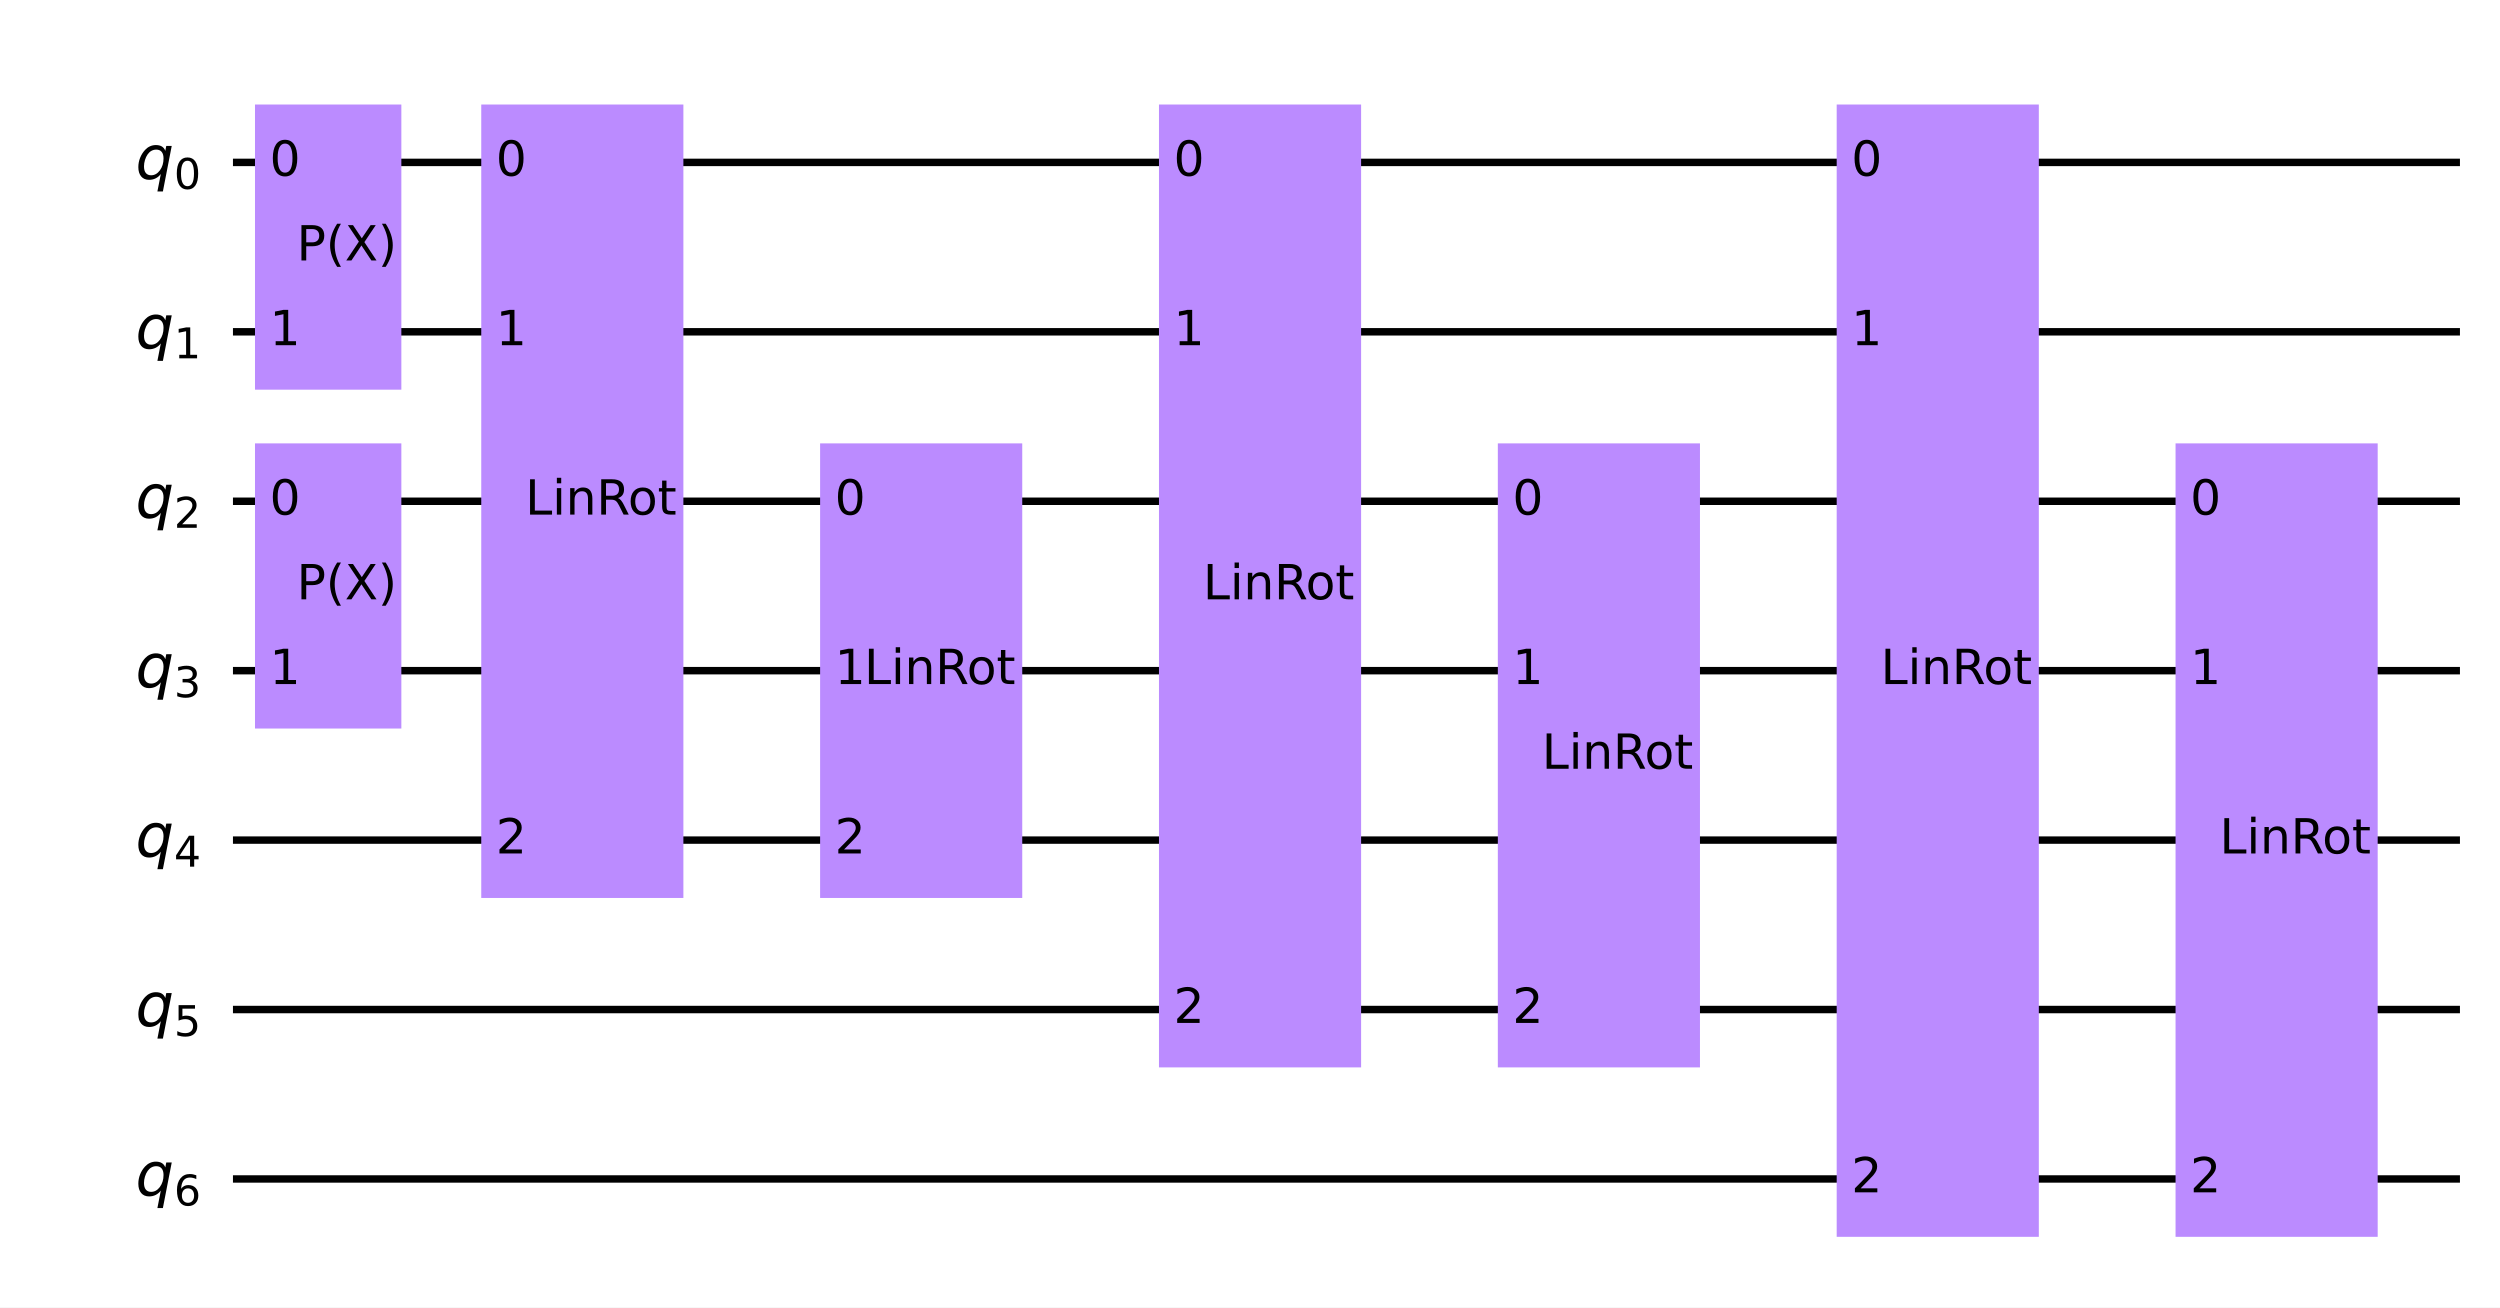
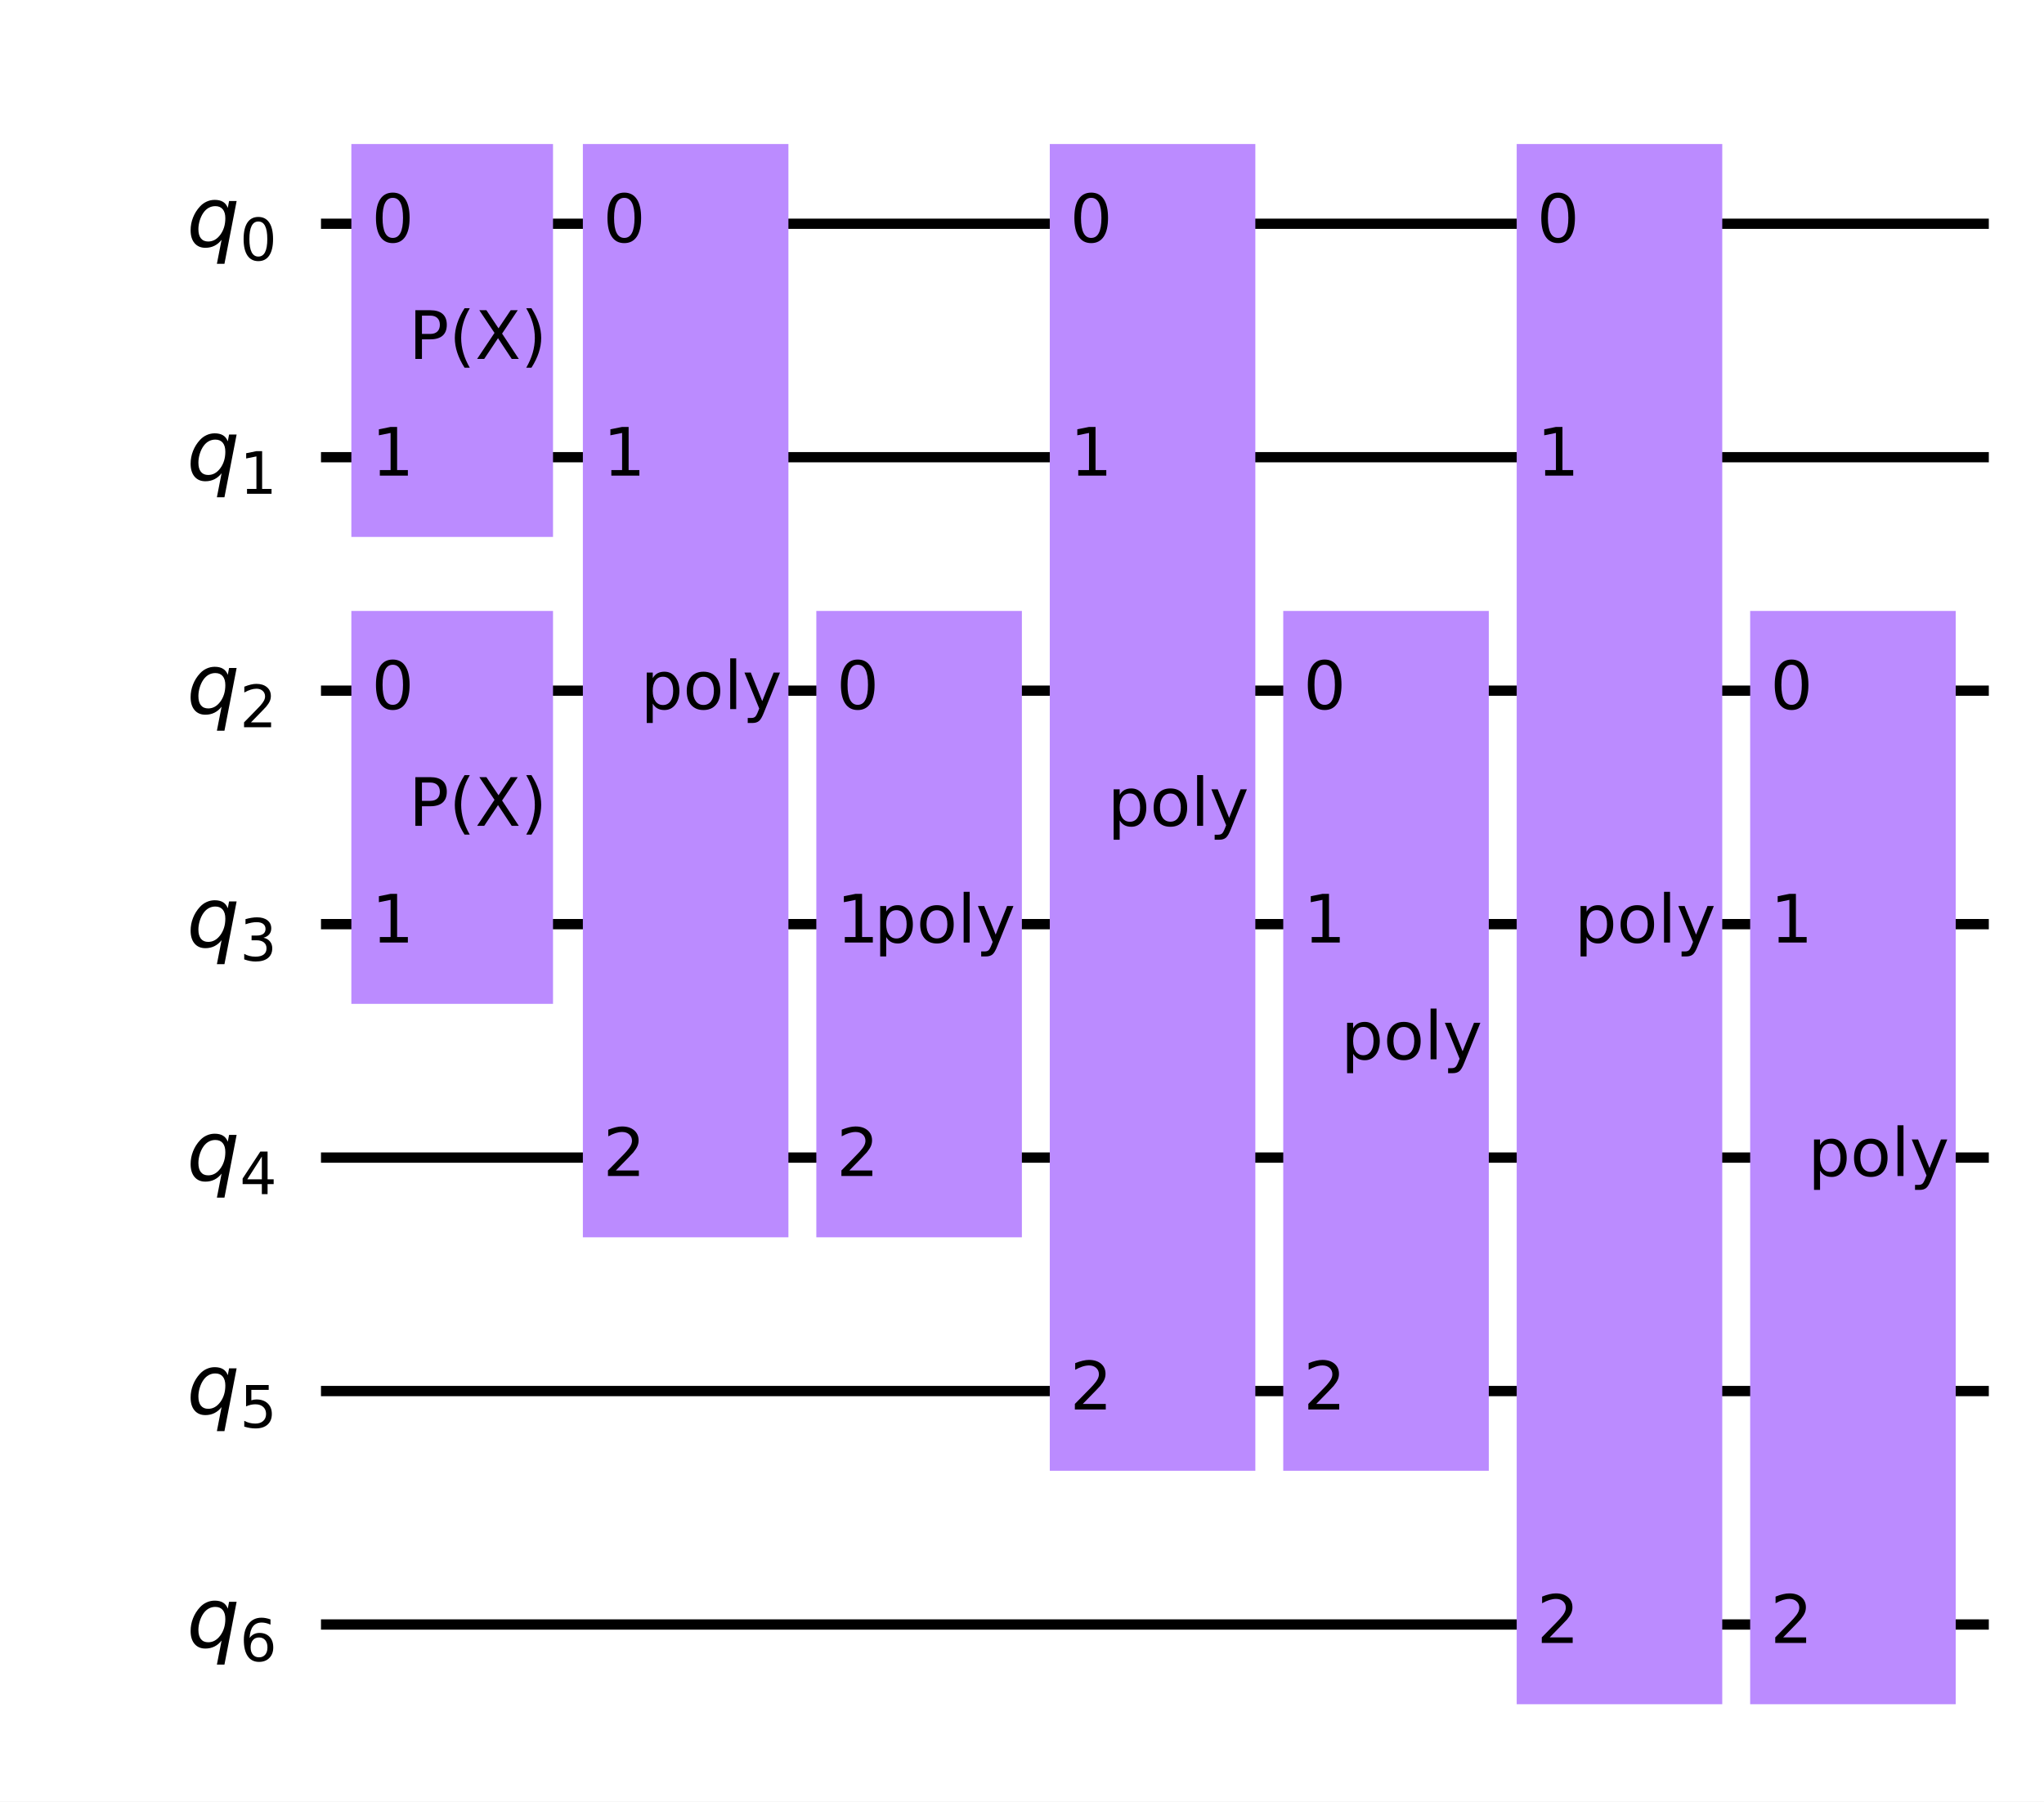
- <svg xmlns="http://www.w3.org/2000/svg" xmlns:xlink="http://www.w3.org/1999/xlink" height="350.737pt" version="1.1" viewBox="0 0 670.644 350.737" width="670.644pt">
+ <svg xmlns="http://www.w3.org/2000/svg" xmlns:xlink="http://www.w3.org/1999/xlink" height="350.737pt" version="1.1" viewBox="0 0 397.938 350.737" width="397.938pt">
  <defs>
    <style type="text/css">*{stroke-linecap:butt;stroke-linejoin:round;}</style>
  </defs>
  <g id="figure_1">
    <g id="patch_1">
-       <path d="M 0 350.737  L 670.644 350.737  L 670.644 0  L 0 0  z " style="fill:#ffffff;" />
+       <path d="M 0 350.737  L 397.938 350.737  L 397.938 0  L 0 0  z " style="fill:#ffffff;" />
    </g>
    <g id="axes_1">
      <g id="line2d_1">
-         <path clip-path="url(#p7a2f379f0f)" d="M 63.491 43.561  L 658.899 43.561  " style="fill:none;stroke:#000000;stroke-linecap:square;stroke-width:2;" />
+         <path clip-path="url(#p4ac0257f31)" d="M 63.491 43.561  L 386.193 43.561  " style="fill:none;stroke:#000000;stroke-linecap:square;stroke-width:2;" />
      </g>
      <g id="line2d_2">
-         <path clip-path="url(#p7a2f379f0f)" d="M 63.491 89.012  L 658.899 89.012  " style="fill:none;stroke:#000000;stroke-linecap:square;stroke-width:2;" />
+         <path clip-path="url(#p4ac0257f31)" d="M 63.491 89.012  L 386.193 89.012  " style="fill:none;stroke:#000000;stroke-linecap:square;stroke-width:2;" />
      </g>
      <g id="line2d_3">
-         <path clip-path="url(#p7a2f379f0f)" d="M 63.491 134.463  L 658.899 134.463  " style="fill:none;stroke:#000000;stroke-linecap:square;stroke-width:2;" />
+         <path clip-path="url(#p4ac0257f31)" d="M 63.491 134.463  L 386.193 134.463  " style="fill:none;stroke:#000000;stroke-linecap:square;stroke-width:2;" />
      </g>
      <g id="line2d_4">
-         <path clip-path="url(#p7a2f379f0f)" d="M 63.491 179.914  L 658.899 179.914  " style="fill:none;stroke:#000000;stroke-linecap:square;stroke-width:2;" />
+         <path clip-path="url(#p4ac0257f31)" d="M 63.491 179.914  L 386.193 179.914  " style="fill:none;stroke:#000000;stroke-linecap:square;stroke-width:2;" />
      </g>
      <g id="line2d_5">
-         <path clip-path="url(#p7a2f379f0f)" d="M 63.491 225.365  L 658.899 225.365  " style="fill:none;stroke:#000000;stroke-linecap:square;stroke-width:2;" />
+         <path clip-path="url(#p4ac0257f31)" d="M 63.491 225.365  L 386.193 225.365  " style="fill:none;stroke:#000000;stroke-linecap:square;stroke-width:2;" />
      </g>
      <g id="line2d_6">
-         <path clip-path="url(#p7a2f379f0f)" d="M 63.491 270.816  L 658.899 270.816  " style="fill:none;stroke:#000000;stroke-linecap:square;stroke-width:2;" />
+         <path clip-path="url(#p4ac0257f31)" d="M 63.491 270.816  L 386.193 270.816  " style="fill:none;stroke:#000000;stroke-linecap:square;stroke-width:2;" />
      </g>
      <g id="line2d_7">
-         <path clip-path="url(#p7a2f379f0f)" d="M 63.491 316.267  L 658.899 316.267  " style="fill:none;stroke:#000000;stroke-linecap:square;stroke-width:2;" />
+         <path clip-path="url(#p4ac0257f31)" d="M 63.491 316.267  L 386.193 316.267  " style="fill:none;stroke:#000000;stroke-linecap:square;stroke-width:2;" />
      </g>
      <g id="patch_2">
-         <path clip-path="url(#p7a2f379f0f)" d="M 69.154 103.783  L 106.915 103.783  L 106.915 28.789  L 69.154 28.789  z " style="fill:#bb8bff;stroke:#bb8bff;stroke-linejoin:miter;stroke-width:1.5;" />
+         <path clip-path="url(#p4ac0257f31)" d="M 69.154 103.783  L 106.915 103.783  L 106.915 28.789  L 69.154 28.789  z " style="fill:#bb8bff;stroke:#bb8bff;stroke-linejoin:miter;stroke-width:1.5;" />
      </g>
      <g id="patch_3">
-         <path clip-path="url(#p7a2f379f0f)" d="M 69.154 194.685  L 106.915 194.685  L 106.915 119.691  L 69.154 119.691  z " style="fill:#bb8bff;stroke:#bb8bff;stroke-linejoin:miter;stroke-width:1.5;" />
+         <path clip-path="url(#p4ac0257f31)" d="M 69.154 194.685  L 106.915 194.685  L 106.915 119.691  L 69.154 119.691  z " style="fill:#bb8bff;stroke:#bb8bff;stroke-linejoin:miter;stroke-width:1.5;" />
      </g>
      <g id="patch_4">
-         <path clip-path="url(#p7a2f379f0f)" d="M 129.849 240.136  L 182.572 240.136  L 182.572 28.789  L 129.849 28.789  z " style="fill:#bb8bff;stroke:#bb8bff;stroke-linejoin:miter;stroke-width:1.5;" />
+         <path clip-path="url(#p4ac0257f31)" d="M 114.226 240.136  L 152.745 240.136  L 152.745 28.789  L 114.226 28.789  z " style="fill:#bb8bff;stroke:#bb8bff;stroke-linejoin:miter;stroke-width:1.5;" />
      </g>
      <g id="patch_5">
-         <path clip-path="url(#p7a2f379f0f)" d="M 220.751 240.136  L 273.474 240.136  L 273.474 119.691  L 220.751 119.691  z " style="fill:#bb8bff;stroke:#bb8bff;stroke-linejoin:miter;stroke-width:1.5;" />
+         <path clip-path="url(#p4ac0257f31)" d="M 159.677 240.136  L 198.196 240.136  L 198.196 119.691  L 159.677 119.691  z " style="fill:#bb8bff;stroke:#bb8bff;stroke-linejoin:miter;stroke-width:1.5;" />
      </g>
      <g id="patch_6">
-         <path clip-path="url(#p7a2f379f0f)" d="M 311.653 285.587  L 364.376 285.587  L 364.376 28.789  L 311.653 28.789  z " style="fill:#bb8bff;stroke:#bb8bff;stroke-linejoin:miter;stroke-width:1.5;" />
+         <path clip-path="url(#p4ac0257f31)" d="M 205.128 285.587  L 243.647 285.587  L 243.647 28.789  L 205.128 28.789  z " style="fill:#bb8bff;stroke:#bb8bff;stroke-linejoin:miter;stroke-width:1.5;" />
      </g>
      <g id="patch_7">
-         <path clip-path="url(#p7a2f379f0f)" d="M 402.555 285.587  L 455.278 285.587  L 455.278 119.691  L 402.555 119.691  z " style="fill:#bb8bff;stroke:#bb8bff;stroke-linejoin:miter;stroke-width:1.5;" />
+         <path clip-path="url(#p4ac0257f31)" d="M 250.579 285.587  L 289.098 285.587  L 289.098 119.691  L 250.579 119.691  z " style="fill:#bb8bff;stroke:#bb8bff;stroke-linejoin:miter;stroke-width:1.5;" />
      </g>
      <g id="patch_8">
-         <path clip-path="url(#p7a2f379f0f)" d="M 493.457 331.038  L 546.18 331.038  L 546.18 28.789  L 493.457 28.789  z " style="fill:#bb8bff;stroke:#bb8bff;stroke-linejoin:miter;stroke-width:1.5;" />
+         <path clip-path="url(#p4ac0257f31)" d="M 296.03 331.038  L 334.549 331.038  L 334.549 28.789  L 296.03 28.789  z " style="fill:#bb8bff;stroke:#bb8bff;stroke-linejoin:miter;stroke-width:1.5;" />
      </g>
      <g id="patch_9">
-         <path clip-path="url(#p7a2f379f0f)" d="M 584.359 331.038  L 637.082 331.038  L 637.082 119.691  L 584.359 119.691  z " style="fill:#bb8bff;stroke:#bb8bff;stroke-linejoin:miter;stroke-width:1.5;" />
+         <path clip-path="url(#p4ac0257f31)" d="M 341.481 331.038  L 380 331.038  L 380 119.691  L 341.481 119.691  z " style="fill:#bb8bff;stroke:#bb8bff;stroke-linejoin:miter;stroke-width:1.5;" />
      </g>
      <g id="text_1">
-         <g clip-path="url(#p7a2f379f0f)">
+         <g clip-path="url(#p4ac0257f31)">
          <g transform="translate(36.36314 48.01178)scale(0.1625 -0.1625)">
            <defs>
-               <path d="M 2669 525  Q 2438 222 2123 65  Q 1809 -91 1428 -91  Q 897 -91 595 267  Q 294 625 294 1253  Q 294 1759 480 2231  Q 666 2703 1013 3078  Q 1238 3322 1530 3453  Q 1822 3584 2144 3584  Q 2531 3584 2781 3431  Q 3031 3278 3144 2969  L 3244 3494  L 3822 3494  L 2888 -1319  L 2309 -1319  L 2669 525  z M 891 1338  Q 891 875 1084 633  Q 1278 391 1644 391  Q 2188 391 2572 911  Q 2956 1431 2956 2175  Q 2956 2625 2757 2864  Q 2559 3103 2188 3103  Q 1916 3103 1684 2976  Q 1453 2850 1281 2606  Q 1100 2350 995 2006  Q 891 1663 891 1338  z " id="DejaVuSans-Oblique-71" transform="scale(0.015625)" />
-               <path d="M 2034 4250  Q 1547 4250 1301 3770  Q 1056 3291 1056 2328  Q 1056 1369 1301 889  Q 1547 409 2034 409  Q 2525 409 2770 889  Q 3016 1369 3016 2328  Q 3016 3291 2770 3770  Q 2525 4250 2034 4250  z M 2034 4750  Q 2819 4750 3233 4129  Q 3647 3509 3647 2328  Q 3647 1150 3233 529  Q 2819 -91 2034 -91  Q 1250 -91 836 529  Q 422 1150 422 2328  Q 422 3509 836 4129  Q 1250 4750 2034 4750  z " id="DejaVuSans-30" transform="scale(0.015625)" />
-             </defs>
-             <use xlink:href="#DejaVuSans-Oblique-71" />
-             <use transform="translate(63.47656 -16.40625)scale(0.7)" xlink:href="#DejaVuSans-30" />
+               <path d="M 41.703 8.203  Q 38.094 3.469 33.172 1.016  Q 28.266 -1.422 22.312 -1.422  Q 14.016 -1.422 9.297 4.172  Q 4.594 9.766 4.594 19.578  Q 4.594 27.484 7.5 34.859  Q 10.406 42.234 15.828 48.094  Q 19.344 51.906 23.906 53.953  Q 28.469 56 33.5 56  Q 39.547 56 43.453 53.609  Q 47.359 51.219 49.125 46.391  L 50.688 54.594  L 59.719 54.594  L 45.125 -20.609  L 36.078 -20.609  z M 13.922 20.906  Q 13.922 13.672 16.938 9.891  Q 19.969 6.109 25.688 6.109  Q 34.188 6.109 40.188 14.234  Q 46.188 22.359 46.188 33.984  Q 46.188 41.016 43.078 44.75  Q 39.984 48.484 34.188 48.484  Q 29.938 48.484 26.312 46.5  Q 22.703 44.531 20.016 40.719  Q 17.188 36.719 15.547 31.344  Q 13.922 25.984 13.922 20.906  z " id="DejaVuSans-Oblique-113" />
+               <path d="M 31.781 66.406  Q 24.172 66.406 20.328 58.906  Q 16.5 51.422 16.5 36.375  Q 16.5 21.391 20.328 13.891  Q 24.172 6.391 31.781 6.391  Q 39.453 6.391 43.281 13.891  Q 47.125 21.391 47.125 36.375  Q 47.125 51.422 43.281 58.906  Q 39.453 66.406 31.781 66.406  z M 31.781 74.219  Q 44.047 74.219 50.516 64.516  Q 56.984 54.828 56.984 36.375  Q 56.984 17.969 50.516 8.266  Q 44.047 -1.422 31.781 -1.422  Q 19.531 -1.422 13.062 8.266  Q 6.594 17.969 6.594 36.375  Q 6.594 54.828 13.062 64.516  Q 19.531 74.219 31.781 74.219  z " id="DejaVuSans-48" />
+             </defs>
+             <use xlink:href="#DejaVuSans-Oblique-113" />
+             <use transform="translate(63.47656 -16.40625)scale(0.7)" xlink:href="#DejaVuSans-48" />
          </g>
        </g>
      </g>
      <g id="text_2">
-         <g clip-path="url(#p7a2f379f0f)">
+         <g clip-path="url(#p4ac0257f31)">
          <g transform="translate(36.36314 93.46277)scale(0.1625 -0.1625)">
            <defs>
-               <path d="M 794 531  L 1825 531  L 1825 4091  L 703 3866  L 703 4441  L 1819 4666  L 2450 4666  L 2450 531  L 3481 531  L 3481 0  L 794 0  L 794 531  z " id="DejaVuSans-31" transform="scale(0.015625)" />
-             </defs>
-             <use xlink:href="#DejaVuSans-Oblique-71" />
-             <use transform="translate(63.47656 -16.40625)scale(0.7)" xlink:href="#DejaVuSans-31" />
+               <path d="M 12.406 8.297  L 28.516 8.297  L 28.516 63.922  L 10.984 60.406  L 10.984 69.391  L 28.422 72.906  L 38.281 72.906  L 38.281 8.297  L 54.391 8.297  L 54.391 0  L 12.406 0  z " id="DejaVuSans-49" />
+             </defs>
+             <use xlink:href="#DejaVuSans-Oblique-113" />
+             <use transform="translate(63.47656 -16.40625)scale(0.7)" xlink:href="#DejaVuSans-49" />
          </g>
        </g>
      </g>
      <g id="text_3">
-         <g clip-path="url(#p7a2f379f0f)">
+         <g clip-path="url(#p4ac0257f31)">
          <g transform="translate(36.36314 138.9138)scale(0.1625 -0.1625)">
            <defs>
-               <path d="M 1228 531  L 3431 531  L 3431 0  L 469 0  L 469 531  Q 828 903 1448 1529  Q 2069 2156 2228 2338  Q 2531 2678 2651 2914  Q 2772 3150 2772 3378  Q 2772 3750 2511 3984  Q 2250 4219 1831 4219  Q 1534 4219 1204 4116  Q 875 4013 500 3803  L 500 4441  Q 881 4594 1212 4672  Q 1544 4750 1819 4750  Q 2544 4750 2975 4387  Q 3406 4025 3406 3419  Q 3406 3131 3298 2873  Q 3191 2616 2906 2266  Q 2828 2175 2409 1742  Q 1991 1309 1228 531  z " id="DejaVuSans-32" transform="scale(0.015625)" />
-             </defs>
-             <use xlink:href="#DejaVuSans-Oblique-71" />
-             <use transform="translate(63.47656 -16.40625)scale(0.7)" xlink:href="#DejaVuSans-32" />
+               <path d="M 19.188 8.297  L 53.609 8.297  L 53.609 0  L 7.328 0  L 7.328 8.297  Q 12.938 14.109 22.625 23.891  Q 32.328 33.688 34.812 36.531  Q 39.547 41.844 41.422 45.531  Q 43.312 49.219 43.312 52.781  Q 43.312 58.594 39.234 62.25  Q 35.156 65.922 28.609 65.922  Q 23.969 65.922 18.812 64.312  Q 13.672 62.703 7.812 59.422  L 7.812 69.391  Q 13.766 71.781 18.938 73  Q 24.125 74.219 28.422 74.219  Q 39.75 74.219 46.484 68.547  Q 53.219 62.891 53.219 53.422  Q 53.219 48.922 51.531 44.891  Q 49.859 40.875 45.406 35.406  Q 44.188 33.984 37.641 27.219  Q 31.109 20.453 19.188 8.297  z " id="DejaVuSans-50" />
+             </defs>
+             <use xlink:href="#DejaVuSans-Oblique-113" />
+             <use transform="translate(63.47656 -16.40625)scale(0.7)" xlink:href="#DejaVuSans-50" />
          </g>
        </g>
      </g>
      <g id="text_4">
-         <g clip-path="url(#p7a2f379f0f)">
+         <g clip-path="url(#p4ac0257f31)">
          <g transform="translate(36.36314 184.3648)scale(0.1625 -0.1625)">
            <defs>
-               <path d="M 2597 2516  Q 3050 2419 3304 2112  Q 3559 1806 3559 1356  Q 3559 666 3084 287  Q 2609 -91 1734 -91  Q 1441 -91 1130 -33  Q 819 25 488 141  L 488 750  Q 750 597 1062 519  Q 1375 441 1716 441  Q 2309 441 2620 675  Q 2931 909 2931 1356  Q 2931 1769 2642 2001  Q 2353 2234 1838 2234  L 1294 2234  L 1294 2753  L 1863 2753  Q 2328 2753 2575 2939  Q 2822 3125 2822 3475  Q 2822 3834 2567 4026  Q 2313 4219 1838 4219  Q 1578 4219 1281 4162  Q 984 4106 628 3988  L 628 4550  Q 988 4650 1302 4700  Q 1616 4750 1894 4750  Q 2613 4750 3031 4423  Q 3450 4097 3450 3541  Q 3450 3153 3228 2886  Q 3006 2619 2597 2516  z " id="DejaVuSans-33" transform="scale(0.015625)" />
-             </defs>
-             <use xlink:href="#DejaVuSans-Oblique-71" />
-             <use transform="translate(63.47656 -16.40625)scale(0.7)" xlink:href="#DejaVuSans-33" />
+               <path d="M 40.578 39.312  Q 47.656 37.797 51.625 33  Q 55.609 28.219 55.609 21.188  Q 55.609 10.406 48.188 4.484  Q 40.766 -1.422 27.094 -1.422  Q 22.516 -1.422 17.656 -0.516  Q 12.797 0.391 7.625 2.203  L 7.625 11.719  Q 11.719 9.328 16.594 8.109  Q 21.484 6.891 26.812 6.891  Q 36.078 6.891 40.938 10.547  Q 45.797 14.203 45.797 21.188  Q 45.797 27.641 41.281 31.266  Q 36.766 34.906 28.719 34.906  L 20.219 34.906  L 20.219 43.016  L 29.109 43.016  Q 36.375 43.016 40.234 45.922  Q 44.094 48.828 44.094 54.297  Q 44.094 59.906 40.109 62.906  Q 36.141 65.922 28.719 65.922  Q 24.656 65.922 20.016 65.031  Q 15.375 64.156 9.812 62.312  L 9.812 71.094  Q 15.438 72.656 20.344 73.438  Q 25.25 74.219 29.594 74.219  Q 40.828 74.219 47.359 69.109  Q 53.906 64.016 53.906 55.328  Q 53.906 49.266 50.438 45.094  Q 46.969 40.922 40.578 39.312  z " id="DejaVuSans-51" />
+             </defs>
+             <use xlink:href="#DejaVuSans-Oblique-113" />
+             <use transform="translate(63.47656 -16.40625)scale(0.7)" xlink:href="#DejaVuSans-51" />
          </g>
        </g>
      </g>
      <g id="text_5">
-         <g clip-path="url(#p7a2f379f0f)">
+         <g clip-path="url(#p4ac0257f31)">
          <g transform="translate(36.36314 229.8158)scale(0.1625 -0.1625)">
            <defs>
-               <path d="M 2419 4116  L 825 1625  L 2419 1625  L 2419 4116  z M 2253 4666  L 3047 4666  L 3047 1625  L 3713 1625  L 3713 1100  L 3047 1100  L 3047 0  L 2419 0  L 2419 1100  L 313 1100  L 313 1709  L 2253 4666  z " id="DejaVuSans-34" transform="scale(0.015625)" />
-             </defs>
-             <use xlink:href="#DejaVuSans-Oblique-71" />
-             <use transform="translate(63.47656 -16.40625)scale(0.7)" xlink:href="#DejaVuSans-34" />
+               <path d="M 37.797 64.312  L 12.891 25.391  L 37.797 25.391  z M 35.203 72.906  L 47.609 72.906  L 47.609 25.391  L 58.016 25.391  L 58.016 17.188  L 47.609 17.188  L 47.609 0  L 37.797 0  L 37.797 17.188  L 4.891 17.188  L 4.891 26.703  z " id="DejaVuSans-52" />
+             </defs>
+             <use xlink:href="#DejaVuSans-Oblique-113" />
+             <use transform="translate(63.47656 -16.40625)scale(0.7)" xlink:href="#DejaVuSans-52" />
          </g>
        </g>
      </g>
      <g id="text_6">
-         <g clip-path="url(#p7a2f379f0f)">
+         <g clip-path="url(#p4ac0257f31)">
          <g transform="translate(36.36314 275.2668)scale(0.1625 -0.1625)">
            <defs>
-               <path d="M 691 4666  L 3169 4666  L 3169 4134  L 1269 4134  L 1269 2991  Q 1406 3038 1543 3061  Q 1681 3084 1819 3084  Q 2600 3084 3056 2656  Q 3513 2228 3513 1497  Q 3513 744 3044 326  Q 2575 -91 1722 -91  Q 1428 -91 1123 -41  Q 819 9 494 109  L 494 744  Q 775 591 1075 516  Q 1375 441 1709 441  Q 2250 441 2565 725  Q 2881 1009 2881 1497  Q 2881 1984 2565 2268  Q 2250 2553 1709 2553  Q 1456 2553 1204 2497  Q 953 2441 691 2322  L 691 4666  z " id="DejaVuSans-35" transform="scale(0.015625)" />
-             </defs>
-             <use xlink:href="#DejaVuSans-Oblique-71" />
-             <use transform="translate(63.47656 -16.40625)scale(0.7)" xlink:href="#DejaVuSans-35" />
+               <path d="M 10.797 72.906  L 49.516 72.906  L 49.516 64.594  L 19.828 64.594  L 19.828 46.734  Q 21.969 47.469 24.109 47.828  Q 26.266 48.188 28.422 48.188  Q 40.625 48.188 47.75 41.5  Q 54.891 34.812 54.891 23.391  Q 54.891 11.625 47.562 5.094  Q 40.234 -1.422 26.906 -1.422  Q 22.312 -1.422 17.547 -0.641  Q 12.797 0.141 7.719 1.703  L 7.719 11.625  Q 12.109 9.234 16.797 8.062  Q 21.484 6.891 26.703 6.891  Q 35.156 6.891 40.078 11.328  Q 45.016 15.766 45.016 23.391  Q 45.016 31 40.078 35.438  Q 35.156 39.891 26.703 39.891  Q 22.75 39.891 18.812 39.016  Q 14.891 38.141 10.797 36.281  z " id="DejaVuSans-53" />
+             </defs>
+             <use xlink:href="#DejaVuSans-Oblique-113" />
+             <use transform="translate(63.47656 -16.40625)scale(0.7)" xlink:href="#DejaVuSans-53" />
          </g>
        </g>
      </g>
      <g id="text_7">
-         <g clip-path="url(#p7a2f379f0f)">
+         <g clip-path="url(#p4ac0257f31)">
          <g transform="translate(36.36314 320.7178)scale(0.1625 -0.1625)">
            <defs>
-               <path d="M 2113 2584  Q 1688 2584 1439 2293  Q 1191 2003 1191 1497  Q 1191 994 1439 701  Q 1688 409 2113 409  Q 2538 409 2786 701  Q 3034 994 3034 1497  Q 3034 2003 2786 2293  Q 2538 2584 2113 2584  z M 3366 4563  L 3366 3988  Q 3128 4100 2886 4159  Q 2644 4219 2406 4219  Q 1781 4219 1451 3797  Q 1122 3375 1075 2522  Q 1259 2794 1537 2939  Q 1816 3084 2150 3084  Q 2853 3084 3261 2657  Q 3669 2231 3669 1497  Q 3669 778 3244 343  Q 2819 -91 2113 -91  Q 1303 -91 875 529  Q 447 1150 447 2328  Q 447 3434 972 4092  Q 1497 4750 2381 4750  Q 2619 4750 2861 4703  Q 3103 4656 3366 4563  z " id="DejaVuSans-36" transform="scale(0.015625)" />
-             </defs>
-             <use xlink:href="#DejaVuSans-Oblique-71" />
-             <use transform="translate(63.47656 -16.40625)scale(0.7)" xlink:href="#DejaVuSans-36" />
+               <path d="M 33.016 40.375  Q 26.375 40.375 22.484 35.828  Q 18.609 31.297 18.609 23.391  Q 18.609 15.531 22.484 10.953  Q 26.375 6.391 33.016 6.391  Q 39.656 6.391 43.531 10.953  Q 47.406 15.531 47.406 23.391  Q 47.406 31.297 43.531 35.828  Q 39.656 40.375 33.016 40.375  z M 52.594 71.297  L 52.594 62.312  Q 48.875 64.062 45.094 64.984  Q 41.312 65.922 37.594 65.922  Q 27.828 65.922 22.672 59.328  Q 17.531 52.734 16.797 39.406  Q 19.672 43.656 24.016 45.922  Q 28.375 48.188 33.594 48.188  Q 44.578 48.188 50.953 41.516  Q 57.328 34.859 57.328 23.391  Q 57.328 12.156 50.688 5.359  Q 44.047 -1.422 33.016 -1.422  Q 20.359 -1.422 13.672 8.266  Q 6.984 17.969 6.984 36.375  Q 6.984 53.656 15.188 63.938  Q 23.391 74.219 37.203 74.219  Q 40.922 74.219 44.703 73.484  Q 48.484 72.75 52.594 71.297  z " id="DejaVuSans-54" />
+             </defs>
+             <use xlink:href="#DejaVuSans-Oblique-113" />
+             <use transform="translate(63.47656 -16.40625)scale(0.7)" xlink:href="#DejaVuSans-54" />
          </g>
        </g>
      </g>
      <g id="text_8">
-         <g clip-path="url(#p7a2f379f0f)">
+         <g clip-path="url(#p4ac0257f31)">
          <g transform="translate(72.3356 47.14799)scale(0.13 -0.13)">
-             <use xlink:href="#DejaVuSans-30" />
+             <use xlink:href="#DejaVuSans-48" />
          </g>
        </g>
      </g>
      <g id="text_9">
-         <g clip-path="url(#p7a2f379f0f)">
+         <g clip-path="url(#p4ac0257f31)">
          <g transform="translate(72.3356 92.59899)scale(0.13 -0.13)">
-             <use xlink:href="#DejaVuSans-31" />
+             <use xlink:href="#DejaVuSans-49" />
          </g>
        </g>
      </g>
      <g id="text_10">
-         <g clip-path="url(#p7a2f379f0f)">
+         <g clip-path="url(#p4ac0257f31)">
          <g transform="translate(79.59016 69.87349)scale(0.13 -0.13)">
            <defs>
-               <path d="M 1259 4147  L 1259 2394  L 2053 2394  Q 2494 2394 2734 2622  Q 2975 2850 2975 3272  Q 2975 3691 2734 3919  Q 2494 4147 2053 4147  L 1259 4147  z M 628 4666  L 2053 4666  Q 2838 4666 3239 4311  Q 3641 3956 3641 3272  Q 3641 2581 3239 2228  Q 2838 1875 2053 1875  L 1259 1875  L 1259 0  L 628 0  L 628 4666  z " id="DejaVuSans-50" transform="scale(0.015625)" />
-               <path d="M 1984 4856  Q 1566 4138 1362 3434  Q 1159 2731 1159 2009  Q 1159 1288 1364 580  Q 1569 -128 1984 -844  L 1484 -844  Q 1016 -109 783 600  Q 550 1309 550 2009  Q 550 2706 781 3412  Q 1013 4119 1484 4856  L 1984 4856  z " id="DejaVuSans-28" transform="scale(0.015625)" />
-               <path d="M 403 4666  L 1081 4666  L 2241 2931  L 3406 4666  L 4084 4666  L 2584 2425  L 4184 0  L 3506 0  L 2194 1984  L 872 0  L 191 0  L 1856 2491  L 403 4666  z " id="DejaVuSans-58" transform="scale(0.015625)" />
-               <path d="M 513 4856  L 1013 4856  Q 1481 4119 1714 3412  Q 1947 2706 1947 2009  Q 1947 1309 1714 600  Q 1481 -109 1013 -844  L 513 -844  Q 928 -128 1133 580  Q 1338 1288 1338 2009  Q 1338 2731 1133 3434  Q 928 4138 513 4856  z " id="DejaVuSans-29" transform="scale(0.015625)" />
-             </defs>
-             <use xlink:href="#DejaVuSans-50" />
-             <use x="60.303" xlink:href="#DejaVuSans-28" />
-             <use x="99.316" xlink:href="#DejaVuSans-58" />
-             <use x="167.822" xlink:href="#DejaVuSans-29" />
+               <path d="M 19.672 64.797  L 19.672 37.406  L 32.078 37.406  Q 38.969 37.406 42.719 40.969  Q 46.484 44.531 46.484 51.125  Q 46.484 57.672 42.719 61.234  Q 38.969 64.797 32.078 64.797  z M 9.812 72.906  L 32.078 72.906  Q 44.344 72.906 50.609 67.359  Q 56.891 61.812 56.891 51.125  Q 56.891 40.328 50.609 34.812  Q 44.344 29.297 32.078 29.297  L 19.672 29.297  L 19.672 0  L 9.812 0  z " id="DejaVuSans-80" />
+               <path d="M 31 75.875  Q 24.469 64.656 21.281 53.656  Q 18.109 42.672 18.109 31.391  Q 18.109 20.125 21.312 9.062  Q 24.516 -2 31 -13.188  L 23.188 -13.188  Q 15.875 -1.703 12.234 9.375  Q 8.594 20.453 8.594 31.391  Q 8.594 42.281 12.203 53.312  Q 15.828 64.359 23.188 75.875  z " id="DejaVuSans-40" />
+               <path d="M 6.297 72.906  L 16.891 72.906  L 35.016 45.797  L 53.219 72.906  L 63.812 72.906  L 40.375 37.891  L 65.375 0  L 54.781 0  L 34.281 31  L 13.625 0  L 2.984 0  L 29 38.922  z " id="DejaVuSans-88" />
+               <path d="M 8.016 75.875  L 15.828 75.875  Q 23.141 64.359 26.781 53.312  Q 30.422 42.281 30.422 31.391  Q 30.422 20.453 26.781 9.375  Q 23.141 -1.703 15.828 -13.188  L 8.016 -13.188  Q 14.5 -2 17.703 9.062  Q 20.906 20.125 20.906 31.391  Q 20.906 42.672 17.703 53.656  Q 14.5 64.656 8.016 75.875  z " id="DejaVuSans-41" />
+             </defs>
+             <use xlink:href="#DejaVuSans-80" />
+             <use x="60.303" xlink:href="#DejaVuSans-40" />
+             <use x="99.316" xlink:href="#DejaVuSans-88" />
+             <use x="167.822" xlink:href="#DejaVuSans-41" />
          </g>
        </g>
      </g>
      <g id="text_11">
-         <g clip-path="url(#p7a2f379f0f)">
+         <g clip-path="url(#p4ac0257f31)">
          <g transform="translate(72.3356 138.05)scale(0.13 -0.13)">
-             <use xlink:href="#DejaVuSans-30" />
+             <use xlink:href="#DejaVuSans-48" />
          </g>
        </g>
      </g>
      <g id="text_12">
-         <g clip-path="url(#p7a2f379f0f)">
+         <g clip-path="url(#p4ac0257f31)">
          <g transform="translate(72.3356 183.501)scale(0.13 -0.13)">
-             <use xlink:href="#DejaVuSans-31" />
+             <use xlink:href="#DejaVuSans-49" />
          </g>
        </g>
      </g>
      <g id="text_13">
-         <g clip-path="url(#p7a2f379f0f)">
+         <g clip-path="url(#p4ac0257f31)">
          <g transform="translate(79.59016 160.7755)scale(0.13 -0.13)">
-             <use xlink:href="#DejaVuSans-50" />
-             <use x="60.303" xlink:href="#DejaVuSans-28" />
-             <use x="99.316" xlink:href="#DejaVuSans-58" />
-             <use x="167.822" xlink:href="#DejaVuSans-29" />
+             <use xlink:href="#DejaVuSans-80" />
+             <use x="60.303" xlink:href="#DejaVuSans-40" />
+             <use x="99.316" xlink:href="#DejaVuSans-88" />
+             <use x="167.822" xlink:href="#DejaVuSans-41" />
          </g>
        </g>
      </g>
      <g id="text_14">
-         <g clip-path="url(#p7a2f379f0f)">
-           <g transform="translate(133.0309 47.14799)scale(0.13 -0.13)">
-             <use xlink:href="#DejaVuSans-30" />
+         <g clip-path="url(#p4ac0257f31)">
+           <g transform="translate(117.4071 47.14799)scale(0.13 -0.13)">
+             <use xlink:href="#DejaVuSans-48" />
          </g>
        </g>
      </g>
      <g id="text_15">
-         <g clip-path="url(#p7a2f379f0f)">
-           <g transform="translate(133.0309 92.59899)scale(0.13 -0.13)">
-             <use xlink:href="#DejaVuSans-31" />
+         <g clip-path="url(#p4ac0257f31)">
+           <g transform="translate(117.4071 92.59899)scale(0.13 -0.13)">
+             <use xlink:href="#DejaVuSans-49" />
          </g>
        </g>
      </g>
      <g id="text_16">
-         <g clip-path="url(#p7a2f379f0f)">
-           <g transform="translate(133.0309 228.952)scale(0.13 -0.13)">
-             <use xlink:href="#DejaVuSans-32" />
+         <g clip-path="url(#p4ac0257f31)">
+           <g transform="translate(117.4071 228.952)scale(0.13 -0.13)">
+             <use xlink:href="#DejaVuSans-50" />
          </g>
        </g>
      </g>
      <g id="text_17">
-         <g clip-path="url(#p7a2f379f0f)">
-           <g transform="translate(140.9142 138.05)scale(0.13 -0.13)">
-             <defs>
-               <path d="M 628 4666  L 1259 4666  L 1259 531  L 3531 531  L 3531 0  L 628 0  L 628 4666  z " id="DejaVuSans-4c" transform="scale(0.015625)" />
-               <path d="M 603 3500  L 1178 3500  L 1178 0  L 603 0  L 603 3500  z M 603 4863  L 1178 4863  L 1178 4134  L 603 4134  L 603 4863  z " id="DejaVuSans-69" transform="scale(0.015625)" />
-               <path d="M 3513 2113  L 3513 0  L 2938 0  L 2938 2094  Q 2938 2591 2744 2837  Q 2550 3084 2163 3084  Q 1697 3084 1428 2787  Q 1159 2491 1159 1978  L 1159 0  L 581 0  L 581 3500  L 1159 3500  L 1159 2956  Q 1366 3272 1645 3428  Q 1925 3584 2291 3584  Q 2894 3584 3203 3211  Q 3513 2838 3513 2113  z " id="DejaVuSans-6e" transform="scale(0.015625)" />
-               <path d="M 2841 2188  Q 3044 2119 3236 1894  Q 3428 1669 3622 1275  L 4263 0  L 3584 0  L 2988 1197  Q 2756 1666 2539 1819  Q 2322 1972 1947 1972  L 1259 1972  L 1259 0  L 628 0  L 628 4666  L 2053 4666  Q 2853 4666 3247 4331  Q 3641 3997 3641 3322  Q 3641 2881 3436 2590  Q 3231 2300 2841 2188  z M 1259 4147  L 1259 2491  L 2053 2491  Q 2509 2491 2742 2702  Q 2975 2913 2975 3322  Q 2975 3731 2742 3939  Q 2509 4147 2053 4147  L 1259 4147  z " id="DejaVuSans-52" transform="scale(0.015625)" />
-               <path d="M 1959 3097  Q 1497 3097 1228 2736  Q 959 2375 959 1747  Q 959 1119 1226 758  Q 1494 397 1959 397  Q 2419 397 2687 759  Q 2956 1122 2956 1747  Q 2956 2369 2687 2733  Q 2419 3097 1959 3097  z M 1959 3584  Q 2709 3584 3137 3096  Q 3566 2609 3566 1747  Q 3566 888 3137 398  Q 2709 -91 1959 -91  Q 1206 -91 779 398  Q 353 888 353 1747  Q 353 2609 779 3096  Q 1206 3584 1959 3584  z " id="DejaVuSans-6f" transform="scale(0.015625)" />
-               <path d="M 1172 4494  L 1172 3500  L 2356 3500  L 2356 3053  L 1172 3053  L 1172 1153  Q 1172 725 1289 603  Q 1406 481 1766 481  L 2356 481  L 2356 0  L 1766 0  Q 1100 0 847 248  Q 594 497 594 1153  L 594 3053  L 172 3053  L 172 3500  L 594 3500  L 594 4494  L 1172 4494  z " id="DejaVuSans-74" transform="scale(0.015625)" />
-             </defs>
-             <use xlink:href="#DejaVuSans-4c" />
-             <use x="55.713" xlink:href="#DejaVuSans-69" />
-             <use x="83.496" xlink:href="#DejaVuSans-6e" />
-             <use x="146.875" xlink:href="#DejaVuSans-52" />
-             <use x="211.857" xlink:href="#DejaVuSans-6f" />
-             <use x="273.039" xlink:href="#DejaVuSans-74" />
+         <g clip-path="url(#p4ac0257f31)">
+           <g transform="translate(124.7283 138.05)scale(0.13 -0.13)">
+             <defs>
+               <path d="M 18.109 8.203  L 18.109 -20.797  L 9.078 -20.797  L 9.078 54.688  L 18.109 54.688  L 18.109 46.391  Q 20.953 51.266 25.266 53.625  Q 29.594 56 35.594 56  Q 45.562 56 51.781 48.094  Q 58.016 40.188 58.016 27.297  Q 58.016 14.406 51.781 6.484  Q 45.562 -1.422 35.594 -1.422  Q 29.594 -1.422 25.266 0.953  Q 20.953 3.328 18.109 8.203  z M 48.688 27.297  Q 48.688 37.203 44.609 42.844  Q 40.531 48.484 33.406 48.484  Q 26.266 48.484 22.188 42.844  Q 18.109 37.203 18.109 27.297  Q 18.109 17.391 22.188 11.75  Q 26.266 6.109 33.406 6.109  Q 40.531 6.109 44.609 11.75  Q 48.688 17.391 48.688 27.297  z " id="DejaVuSans-112" />
+               <path d="M 30.609 48.391  Q 23.391 48.391 19.188 42.75  Q 14.984 37.109 14.984 27.297  Q 14.984 17.484 19.156 11.844  Q 23.344 6.203 30.609 6.203  Q 37.797 6.203 41.984 11.859  Q 46.188 17.531 46.188 27.297  Q 46.188 37.016 41.984 42.703  Q 37.797 48.391 30.609 48.391  z M 30.609 56  Q 42.328 56 49.016 48.375  Q 55.719 40.766 55.719 27.297  Q 55.719 13.875 49.016 6.219  Q 42.328 -1.422 30.609 -1.422  Q 18.844 -1.422 12.172 6.219  Q 5.516 13.875 5.516 27.297  Q 5.516 40.766 12.172 48.375  Q 18.844 56 30.609 56  z " id="DejaVuSans-111" />
+               <path d="M 9.422 75.984  L 18.406 75.984  L 18.406 0  L 9.422 0  z " id="DejaVuSans-108" />
+               <path d="M 32.172 -5.078  Q 28.375 -14.844 24.75 -17.812  Q 21.141 -20.797 15.094 -20.797  L 7.906 -20.797  L 7.906 -13.281  L 13.188 -13.281  Q 16.891 -13.281 18.938 -11.516  Q 21 -9.766 23.484 -3.219  L 25.094 0.875  L 2.984 54.688  L 12.5 54.688  L 29.594 11.922  L 46.688 54.688  L 56.203 54.688  z " id="DejaVuSans-121" />
+             </defs>
+             <use xlink:href="#DejaVuSans-112" />
+             <use x="63.477" xlink:href="#DejaVuSans-111" />
+             <use x="124.658" xlink:href="#DejaVuSans-108" />
+             <use x="152.441" xlink:href="#DejaVuSans-121" />
          </g>
        </g>
      </g>
      <g id="text_18">
-         <g clip-path="url(#p7a2f379f0f)">
-           <g transform="translate(223.9329 138.05)scale(0.13 -0.13)">
-             <use xlink:href="#DejaVuSans-30" />
+         <g clip-path="url(#p4ac0257f31)">
+           <g transform="translate(162.8581 138.05)scale(0.13 -0.13)">
+             <use xlink:href="#DejaVuSans-48" />
          </g>
        </g>
      </g>
      <g id="text_19">
-         <g clip-path="url(#p7a2f379f0f)">
-           <g transform="translate(223.9329 183.501)scale(0.13 -0.13)">
-             <use xlink:href="#DejaVuSans-31" />
+         <g clip-path="url(#p4ac0257f31)">
+           <g transform="translate(162.8581 183.501)scale(0.13 -0.13)">
+             <use xlink:href="#DejaVuSans-49" />
          </g>
        </g>
      </g>
      <g id="text_20">
-         <g clip-path="url(#p7a2f379f0f)">
-           <g transform="translate(223.9329 228.952)scale(0.13 -0.13)">
-             <use xlink:href="#DejaVuSans-32" />
+         <g clip-path="url(#p4ac0257f31)">
+           <g transform="translate(162.8581 228.952)scale(0.13 -0.13)">
+             <use xlink:href="#DejaVuSans-50" />
          </g>
        </g>
      </g>
      <g id="text_21">
-         <g clip-path="url(#p7a2f379f0f)">
-           <g transform="translate(231.8162 183.501)scale(0.13 -0.13)">
-             <use xlink:href="#DejaVuSans-4c" />
-             <use x="55.713" xlink:href="#DejaVuSans-69" />
-             <use x="83.496" xlink:href="#DejaVuSans-6e" />
-             <use x="146.875" xlink:href="#DejaVuSans-52" />
-             <use x="211.857" xlink:href="#DejaVuSans-6f" />
-             <use x="273.039" xlink:href="#DejaVuSans-74" />
+         <g clip-path="url(#p4ac0257f31)">
+           <g transform="translate(170.1793 183.501)scale(0.13 -0.13)">
+             <use xlink:href="#DejaVuSans-112" />
+             <use x="63.477" xlink:href="#DejaVuSans-111" />
+             <use x="124.658" xlink:href="#DejaVuSans-108" />
+             <use x="152.441" xlink:href="#DejaVuSans-121" />
          </g>
        </g>
      </g>
      <g id="text_22">
-         <g clip-path="url(#p7a2f379f0f)">
-           <g transform="translate(314.8349 47.14799)scale(0.13 -0.13)">
-             <use xlink:href="#DejaVuSans-30" />
+         <g clip-path="url(#p4ac0257f31)">
+           <g transform="translate(208.3091 47.14799)scale(0.13 -0.13)">
+             <use xlink:href="#DejaVuSans-48" />
          </g>
        </g>
      </g>
      <g id="text_23">
-         <g clip-path="url(#p7a2f379f0f)">
-           <g transform="translate(314.8349 92.59899)scale(0.13 -0.13)">
-             <use xlink:href="#DejaVuSans-31" />
+         <g clip-path="url(#p4ac0257f31)">
+           <g transform="translate(208.3091 92.59899)scale(0.13 -0.13)">
+             <use xlink:href="#DejaVuSans-49" />
          </g>
        </g>
      </g>
      <g id="text_24">
-         <g clip-path="url(#p7a2f379f0f)">
-           <g transform="translate(314.8349 274.403)scale(0.13 -0.13)">
-             <use xlink:href="#DejaVuSans-32" />
+         <g clip-path="url(#p4ac0257f31)">
+           <g transform="translate(208.3091 274.403)scale(0.13 -0.13)">
+             <use xlink:href="#DejaVuSans-50" />
          </g>
        </g>
      </g>
      <g id="text_25">
-         <g clip-path="url(#p7a2f379f0f)">
-           <g transform="translate(322.7182 160.7755)scale(0.13 -0.13)">
-             <use xlink:href="#DejaVuSans-4c" />
-             <use x="55.713" xlink:href="#DejaVuSans-69" />
-             <use x="83.496" xlink:href="#DejaVuSans-6e" />
-             <use x="146.875" xlink:href="#DejaVuSans-52" />
-             <use x="211.857" xlink:href="#DejaVuSans-6f" />
-             <use x="273.039" xlink:href="#DejaVuSans-74" />
+         <g clip-path="url(#p4ac0257f31)">
+           <g transform="translate(215.6303 160.7755)scale(0.13 -0.13)">
+             <use xlink:href="#DejaVuSans-112" />
+             <use x="63.477" xlink:href="#DejaVuSans-111" />
+             <use x="124.658" xlink:href="#DejaVuSans-108" />
+             <use x="152.441" xlink:href="#DejaVuSans-121" />
          </g>
        </g>
      </g>
      <g id="text_26">
-         <g clip-path="url(#p7a2f379f0f)">
-           <g transform="translate(405.7369 138.05)scale(0.13 -0.13)">
-             <use xlink:href="#DejaVuSans-30" />
+         <g clip-path="url(#p4ac0257f31)">
+           <g transform="translate(253.7601 138.05)scale(0.13 -0.13)">
+             <use xlink:href="#DejaVuSans-48" />
          </g>
        </g>
      </g>
      <g id="text_27">
-         <g clip-path="url(#p7a2f379f0f)">
-           <g transform="translate(405.7369 183.501)scale(0.13 -0.13)">
-             <use xlink:href="#DejaVuSans-31" />
+         <g clip-path="url(#p4ac0257f31)">
+           <g transform="translate(253.7601 183.501)scale(0.13 -0.13)">
+             <use xlink:href="#DejaVuSans-49" />
          </g>
        </g>
      </g>
      <g id="text_28">
-         <g clip-path="url(#p7a2f379f0f)">
-           <g transform="translate(405.7369 274.403)scale(0.13 -0.13)">
-             <use xlink:href="#DejaVuSans-32" />
+         <g clip-path="url(#p4ac0257f31)">
+           <g transform="translate(253.7601 274.403)scale(0.13 -0.13)">
+             <use xlink:href="#DejaVuSans-50" />
          </g>
        </g>
      </g>
      <g id="text_29">
-         <g clip-path="url(#p7a2f379f0f)">
-           <g transform="translate(413.6202 206.2265)scale(0.13 -0.13)">
-             <use xlink:href="#DejaVuSans-4c" />
-             <use x="55.713" xlink:href="#DejaVuSans-69" />
-             <use x="83.496" xlink:href="#DejaVuSans-6e" />
-             <use x="146.875" xlink:href="#DejaVuSans-52" />
-             <use x="211.857" xlink:href="#DejaVuSans-6f" />
-             <use x="273.039" xlink:href="#DejaVuSans-74" />
+         <g clip-path="url(#p4ac0257f31)">
+           <g transform="translate(261.0813 206.2265)scale(0.13 -0.13)">
+             <use xlink:href="#DejaVuSans-112" />
+             <use x="63.477" xlink:href="#DejaVuSans-111" />
+             <use x="124.658" xlink:href="#DejaVuSans-108" />
+             <use x="152.441" xlink:href="#DejaVuSans-121" />
          </g>
        </g>
      </g>
      <g id="text_30">
-         <g clip-path="url(#p7a2f379f0f)">
-           <g transform="translate(496.6389 47.14799)scale(0.13 -0.13)">
-             <use xlink:href="#DejaVuSans-30" />
+         <g clip-path="url(#p4ac0257f31)">
+           <g transform="translate(299.2111 47.14799)scale(0.13 -0.13)">
+             <use xlink:href="#DejaVuSans-48" />
          </g>
        </g>
      </g>
      <g id="text_31">
-         <g clip-path="url(#p7a2f379f0f)">
-           <g transform="translate(496.6389 92.59899)scale(0.13 -0.13)">
-             <use xlink:href="#DejaVuSans-31" />
+         <g clip-path="url(#p4ac0257f31)">
+           <g transform="translate(299.2111 92.59899)scale(0.13 -0.13)">
+             <use xlink:href="#DejaVuSans-49" />
          </g>
        </g>
      </g>
      <g id="text_32">
-         <g clip-path="url(#p7a2f379f0f)">
-           <g transform="translate(496.6389 319.854)scale(0.13 -0.13)">
-             <use xlink:href="#DejaVuSans-32" />
+         <g clip-path="url(#p4ac0257f31)">
+           <g transform="translate(299.2111 319.854)scale(0.13 -0.13)">
+             <use xlink:href="#DejaVuSans-50" />
          </g>
        </g>
      </g>
      <g id="text_33">
-         <g clip-path="url(#p7a2f379f0f)">
-           <g transform="translate(504.5222 183.501)scale(0.13 -0.13)">
-             <use xlink:href="#DejaVuSans-4c" />
-             <use x="55.713" xlink:href="#DejaVuSans-69" />
-             <use x="83.496" xlink:href="#DejaVuSans-6e" />
-             <use x="146.875" xlink:href="#DejaVuSans-52" />
-             <use x="211.857" xlink:href="#DejaVuSans-6f" />
-             <use x="273.039" xlink:href="#DejaVuSans-74" />
+         <g clip-path="url(#p4ac0257f31)">
+           <g transform="translate(306.5323 183.501)scale(0.13 -0.13)">
+             <use xlink:href="#DejaVuSans-112" />
+             <use x="63.477" xlink:href="#DejaVuSans-111" />
+             <use x="124.658" xlink:href="#DejaVuSans-108" />
+             <use x="152.441" xlink:href="#DejaVuSans-121" />
          </g>
        </g>
      </g>
      <g id="text_34">
-         <g clip-path="url(#p7a2f379f0f)">
-           <g transform="translate(587.5409 138.05)scale(0.13 -0.13)">
-             <use xlink:href="#DejaVuSans-30" />
+         <g clip-path="url(#p4ac0257f31)">
+           <g transform="translate(344.6621 138.05)scale(0.13 -0.13)">
+             <use xlink:href="#DejaVuSans-48" />
          </g>
        </g>
      </g>
      <g id="text_35">
-         <g clip-path="url(#p7a2f379f0f)">
-           <g transform="translate(587.5409 183.501)scale(0.13 -0.13)">
-             <use xlink:href="#DejaVuSans-31" />
+         <g clip-path="url(#p4ac0257f31)">
+           <g transform="translate(344.6621 183.501)scale(0.13 -0.13)">
+             <use xlink:href="#DejaVuSans-49" />
          </g>
        </g>
      </g>
      <g id="text_36">
-         <g clip-path="url(#p7a2f379f0f)">
-           <g transform="translate(587.5409 319.854)scale(0.13 -0.13)">
-             <use xlink:href="#DejaVuSans-32" />
+         <g clip-path="url(#p4ac0257f31)">
+           <g transform="translate(344.6621 319.854)scale(0.13 -0.13)">
+             <use xlink:href="#DejaVuSans-50" />
          </g>
        </g>
      </g>
      <g id="text_37">
-         <g clip-path="url(#p7a2f379f0f)">
-           <g transform="translate(595.4242 228.952)scale(0.13 -0.13)">
-             <use xlink:href="#DejaVuSans-4c" />
-             <use x="55.713" xlink:href="#DejaVuSans-69" />
-             <use x="83.496" xlink:href="#DejaVuSans-6e" />
-             <use x="146.875" xlink:href="#DejaVuSans-52" />
-             <use x="211.857" xlink:href="#DejaVuSans-6f" />
-             <use x="273.039" xlink:href="#DejaVuSans-74" />
+         <g clip-path="url(#p4ac0257f31)">
+           <g transform="translate(351.9833 228.952)scale(0.13 -0.13)">
+             <use xlink:href="#DejaVuSans-112" />
+             <use x="63.477" xlink:href="#DejaVuSans-111" />
+             <use x="124.658" xlink:href="#DejaVuSans-108" />
+             <use x="152.441" xlink:href="#DejaVuSans-121" />
          </g>
        </g>
      </g>
    </g>
  </g>
  <defs>
-     <clipPath id="p7a2f379f0f">
-       <rect height="336.337" width="656.244" x="7.2" y="7.2" />
+     <clipPath id="p4ac0257f31">
+       <rect height="336.337" width="383.538" x="7.2" y="7.2" />
    </clipPath>
  </defs>
</svg>
